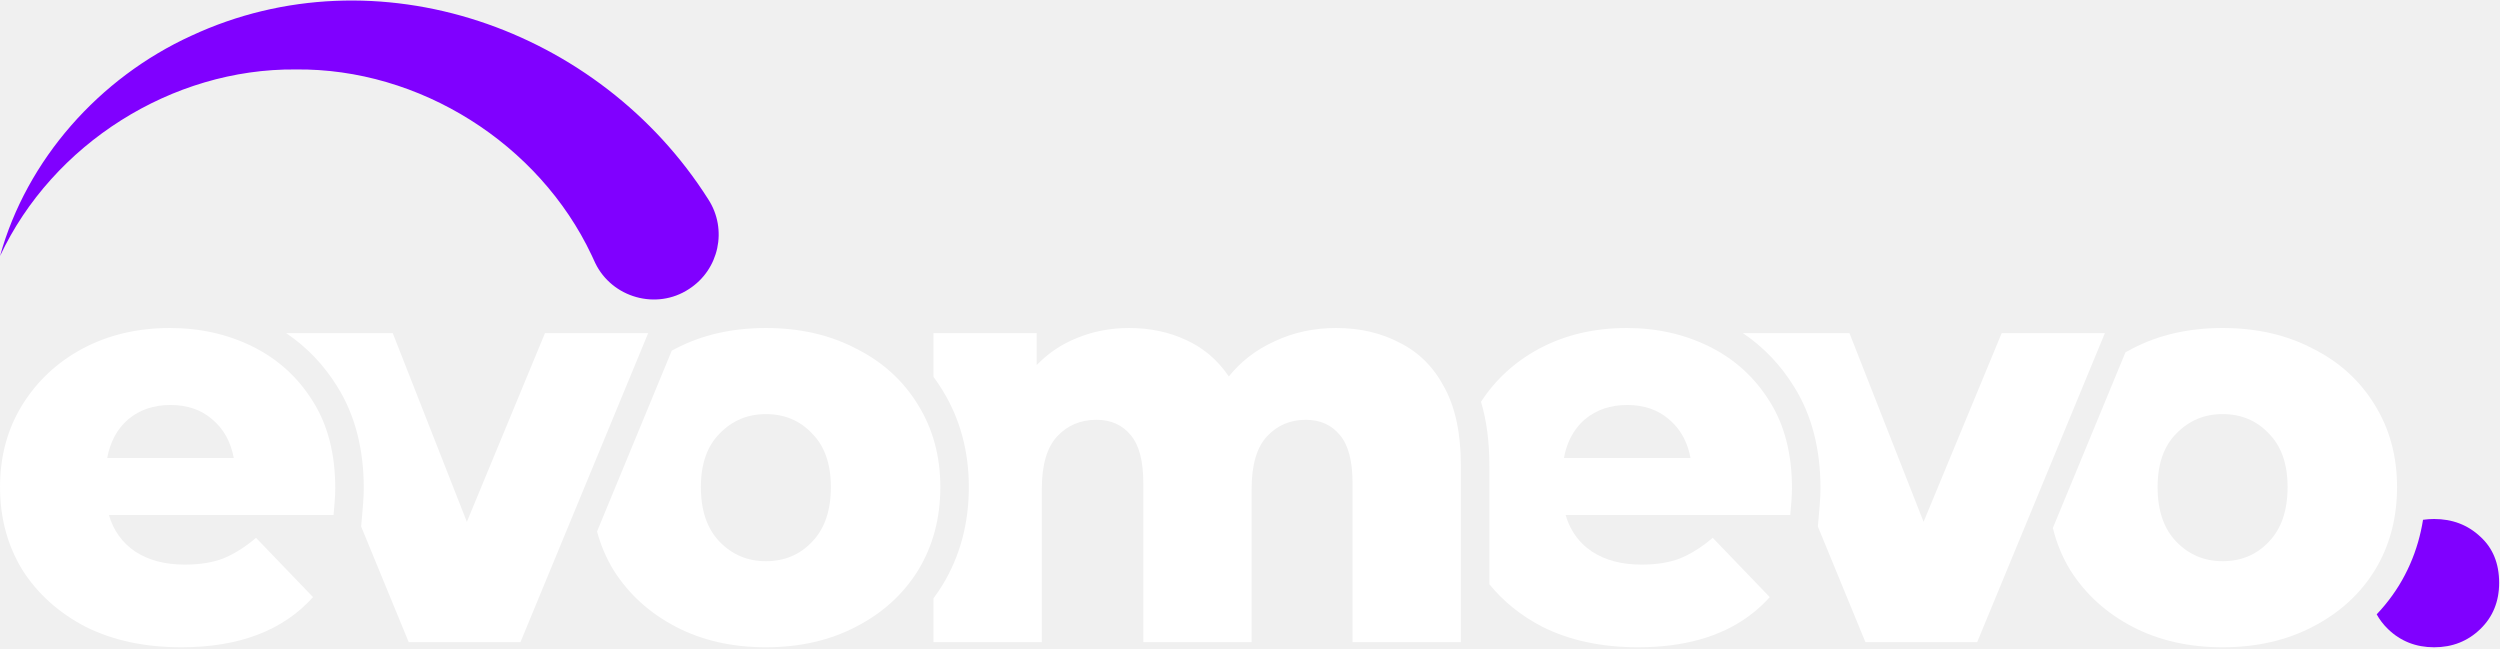
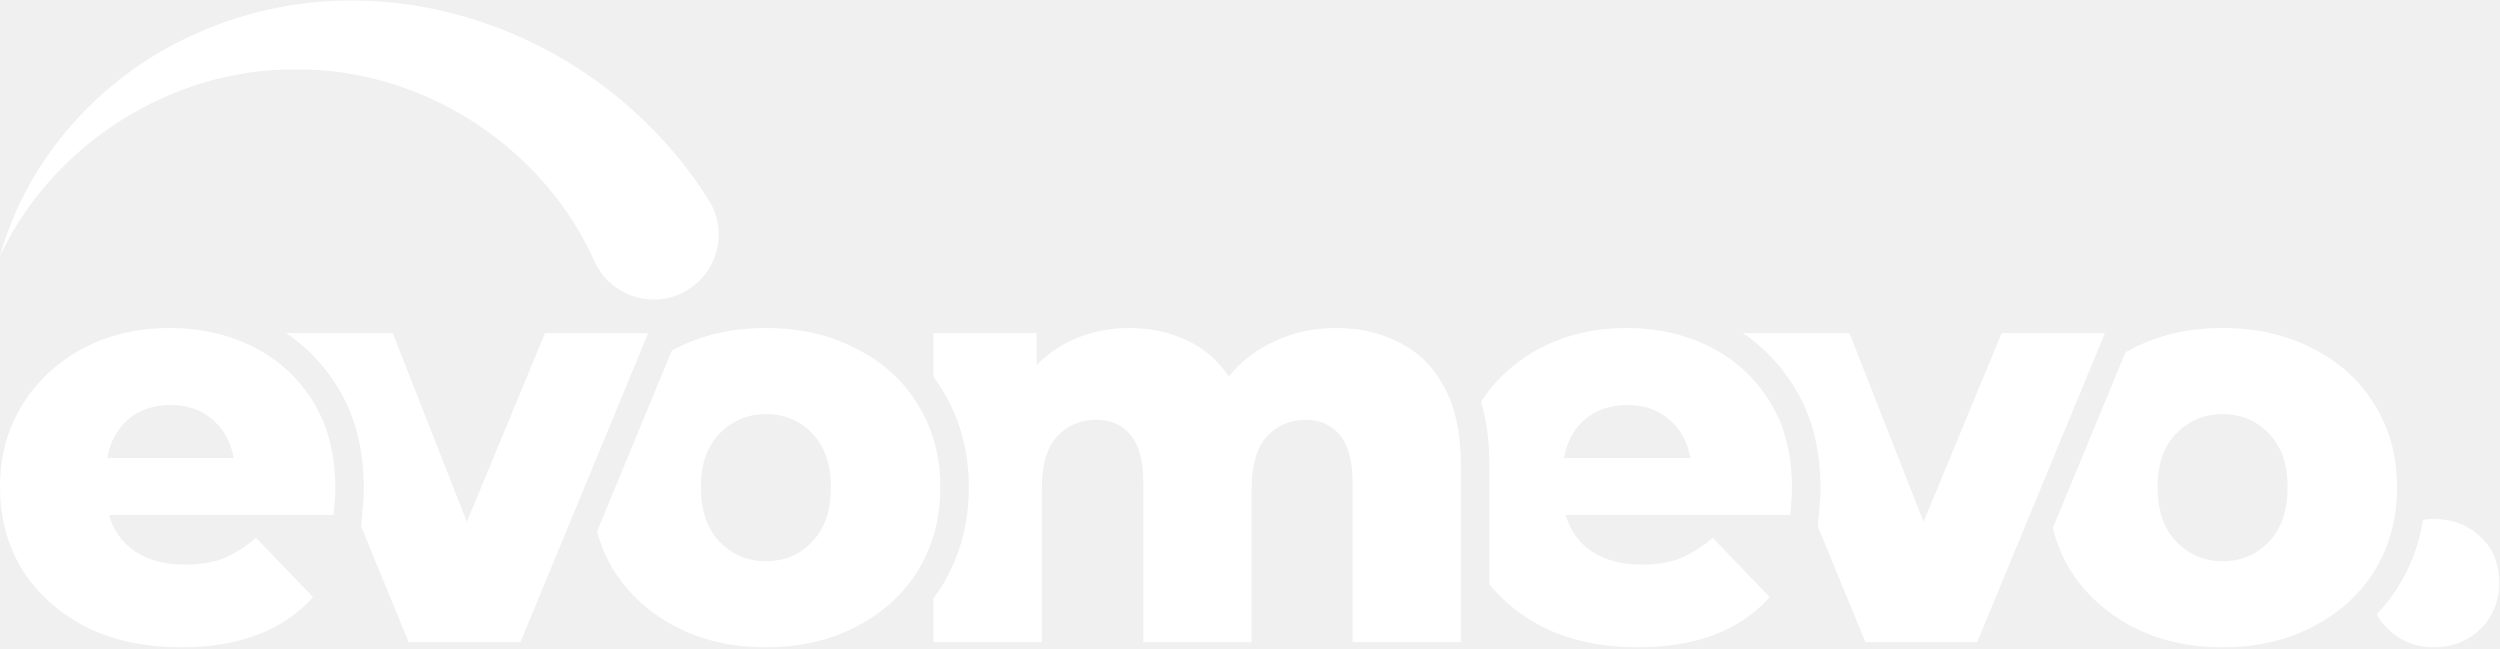
<svg xmlns="http://www.w3.org/2000/svg" width="1754" height="455" viewBox="0 0 1754 455" fill="none">
-   <path d="M415.117 179.131C378.117 100.631 294.217 47.731 207.417 48.731C120.617 47.931 36.818 101.031 0.018 179.631C18.718 112.031 69.618 54.631 134.118 25.131C264.217 -35.469 420.917 19.831 496.917 139.831C510.617 160.931 504.517 189.231 483.317 202.831C460.617 217.731 429.417 208.931 417.617 184.531L415.117 179.131Z" fill="#8000FF" />
-   <path d="M1675.4 441.331C1684.2 449.864 1695 454.131 1707.8 454.131C1720.6 454.131 1731.4 449.864 1740.2 441.331C1749 432.797 1753.4 421.997 1753.4 408.931C1753.4 395.331 1749 384.531 1740.2 376.531C1731.4 368.264 1720.6 364.131 1707.8 364.131C1705.11 364.131 1702.51 364.313 1700 364.678C1699.14 370.025 1697.98 375.271 1696.49 380.41C1693.42 391.048 1689 401.106 1683.25 410.538C1683.23 410.578 1683.2 410.618 1683.18 410.658C1681.71 413.033 1680.16 415.353 1678.55 417.616C1675.15 422.364 1671.47 426.83 1667.49 431.015C1669.53 434.759 1672.17 438.198 1675.4 441.331Z" fill="#8000FF" />
-   <path fill-rule="evenodd" clip-rule="evenodd" d="M1496.17 439.731C1514.57 449.331 1535.64 454.131 1559.37 454.131C1583.1 454.131 1604.17 449.331 1622.57 439.731C1641.23 430.131 1655.77 416.931 1666.17 400.131C1676.57 383.064 1681.77 363.597 1681.77 341.731C1681.77 320.131 1676.57 300.931 1666.17 284.131C1655.77 267.064 1641.23 253.864 1622.57 244.531C1604.17 234.931 1583.1 230.131 1559.37 230.131C1535.64 230.131 1514.57 234.931 1496.17 244.531C1494.49 245.384 1492.84 246.269 1491.22 247.187L1440.28 370.437C1442.87 381.033 1446.96 390.93 1452.57 400.131C1463.24 416.931 1477.77 430.131 1496.17 439.731ZM1591.77 380.131C1583.24 389.197 1572.44 393.731 1559.37 393.731C1546.57 393.731 1535.77 389.197 1526.97 380.131C1518.17 371.064 1513.77 358.264 1513.77 341.731C1513.77 325.464 1518.17 312.931 1526.97 304.131C1535.77 295.064 1546.57 290.531 1559.37 290.531C1572.44 290.531 1583.24 295.064 1591.77 304.131C1600.57 312.931 1604.97 325.464 1604.97 341.731C1604.97 358.264 1600.57 371.064 1591.77 380.131Z" fill="white" />
+   <path d="M415.117 179.131C378.117 100.631 294.217 47.731 207.417 48.731C120.617 47.931 36.818 101.031 0.018 179.631C18.718 112.031 69.618 54.631 134.118 25.131C264.217 -35.469 420.917 19.831 496.917 139.831C510.617 160.931 504.517 189.231 483.317 202.831C460.617 217.731 429.417 208.931 417.617 184.531L415.117 179.131Z" fill="white" />
+   <path d="M1675.4 441.331C1684.2 449.864 1695 454.131 1707.8 454.131C1720.6 454.131 1731.4 449.864 1740.2 441.331C1749 432.797 1753.4 421.997 1753.4 408.931C1753.4 395.331 1749 384.531 1740.2 376.531C1731.4 368.264 1720.6 364.131 1707.8 364.131C1705.11 364.131 1702.51 364.313 1700 364.678C1699.14 370.025 1697.98 375.271 1696.49 380.41C1693.42 391.048 1689 401.106 1683.25 410.538C1683.23 410.578 1683.2 410.618 1683.18 410.658C1681.71 413.033 1680.16 415.353 1678.55 417.616C1675.15 422.364 1671.47 426.83 1667.49 431.015C1669.53 434.759 1672.17 438.198 1675.4 441.331Z" fill="white" />
+   <path fill-rule="evenodd" clip-rule="evenodd" d="M1496.17 439.731C1514.57 449.331 1535.64 454.131 1559.37 454.131C1583.1 454.131 1604.17 449.331 1622.57 439.731C1641.24 430.131 1655.77 416.931 1666.17 400.131C1676.57 383.064 1681.77 363.597 1681.77 341.731C1681.77 320.131 1676.57 300.931 1666.17 284.131C1655.77 267.064 1641.24 253.864 1622.57 244.531C1604.17 234.931 1583.1 230.131 1559.37 230.131C1535.64 230.131 1514.57 234.931 1496.17 244.531C1494.49 245.384 1492.84 246.269 1491.22 247.187L1440.28 370.437C1442.87 381.033 1446.96 390.93 1452.57 400.131C1463.24 416.931 1477.77 430.131 1496.17 439.731ZM1591.77 380.131C1583.24 389.197 1572.44 393.731 1559.37 393.731C1546.57 393.731 1535.77 389.197 1526.97 380.131C1518.17 371.064 1513.77 358.264 1513.77 341.731C1513.77 325.464 1518.17 312.931 1526.97 304.131C1535.77 295.064 1546.57 290.531 1559.37 290.531C1572.44 290.531 1583.24 295.064 1591.77 304.131C1600.57 312.931 1604.97 325.464 1604.97 341.731C1604.97 358.264 1600.57 371.064 1591.77 380.131Z" fill="white" />
  <path d="M1349.58 366.131L1297.58 233.731H1222.81C1237.23 243.455 1249.21 255.97 1258.61 271.143C1271.41 291.512 1277.25 315.653 1277.25 342.531C1277.25 345.836 1277.08 349.431 1276.79 353.265C1276.52 356.808 1276.24 360.102 1275.97 363.141L1275.4 369.39L1308.78 450.531H1387.18L1476.78 233.731H1404.38L1349.58 366.131Z" fill="white" />
  <path fill-rule="evenodd" clip-rule="evenodd" d="M1149.25 454.131C1123.65 454.131 1101.25 449.331 1082.05 439.731C1067.11 431.944 1054.74 421.998 1044.94 409.893V326.531C1044.94 310.394 1043.12 295.397 1039.07 281.896C1049.32 266.156 1062.98 253.701 1080.05 244.531C1098.18 234.931 1118.58 230.131 1141.25 230.131C1162.58 230.131 1182.05 234.531 1199.65 243.331C1217.25 252.131 1231.25 264.931 1241.65 281.731C1252.05 298.264 1257.25 318.531 1257.25 342.531C1257.25 345.197 1257.11 348.264 1256.85 351.731C1256.58 355.197 1256.31 358.397 1256.05 361.331H1098.45C1100.75 369.189 1104.56 375.808 1109.89 381.186L1109.97 381.263L1110.04 381.331C1112.09 383.379 1114.36 385.245 1116.85 386.931C1126.18 393.064 1137.78 396.131 1151.65 396.131C1162.31 396.131 1171.38 394.664 1178.85 391.731C1184.65 389.331 1190.37 386.031 1196.02 381.831C1196.24 381.665 1196.47 381.499 1196.69 381.331C1198.35 380.075 1200 378.742 1201.65 377.331L1241.65 418.931C1238.46 422.483 1235.05 425.766 1231.41 428.781L1231.35 428.83C1229.94 429.999 1228.5 431.127 1227.02 432.215C1226.95 432.264 1226.88 432.313 1226.82 432.362C1206.98 446.875 1181.12 454.131 1149.25 454.131ZM1112.05 294.131C1120.05 287.464 1129.91 284.131 1141.65 284.131C1153.38 284.131 1163.11 287.464 1170.85 294.131C1173.43 296.281 1175.7 298.681 1177.67 301.331C1177.99 301.762 1178.31 302.199 1178.61 302.643C1182.23 307.935 1184.71 314.164 1186.05 321.331H1097.25C1098.69 313.563 1101.42 306.896 1105.44 301.331C1105.5 301.248 1105.56 301.166 1105.62 301.084C1107.49 298.532 1109.63 296.214 1112.05 294.131Z" fill="white" />
-   <path d="M937.344 230.131C954.144 230.131 969.078 233.597 982.144 240.531C995.477 247.197 1005.88 257.597 1013.34 271.731C1021.08 285.864 1024.94 304.131 1024.94 326.531V450.531H948.944V338.931C948.944 323.464 946.011 312.264 940.144 305.331C934.278 298.131 926.277 294.531 916.144 294.531C905.211 294.531 896.144 298.397 888.944 306.131C881.744 313.864 878.144 326.131 878.144 342.931V450.531H802.144V338.931C802.144 323.464 799.211 312.264 793.344 305.331C787.478 298.131 779.478 294.531 769.344 294.531C758.144 294.531 748.944 298.397 741.744 306.131C734.544 313.864 730.944 326.131 730.944 342.931V450.531H654.944V419.765C657.13 416.838 659.197 413.803 661.144 410.658L661.181 410.598L661.217 410.538C673.706 390.045 679.739 366.912 679.739 341.731C679.739 316.796 673.695 293.904 661.182 273.665C659.225 270.457 657.145 267.366 654.944 264.391V233.731H727.344V256.131C733.028 250.264 739.341 245.406 746.285 241.556C746.636 241.361 746.99 241.169 747.344 240.979C750.175 239.465 753.108 238.116 756.144 236.931C767.344 232.397 779.344 230.131 792.144 230.131C806.811 230.131 820.144 232.931 832.144 238.531C837.511 240.981 842.444 243.992 846.943 247.565C847.536 248.036 848.122 248.517 848.7 249.008C853.759 253.302 858.24 258.343 862.144 264.131C866.144 259.131 870.642 254.658 875.638 250.713C875.964 250.455 876.292 250.201 876.622 249.948C882.027 245.807 888.002 242.268 894.544 239.331C907.611 233.197 921.878 230.131 937.344 230.131Z" fill="white" />
+   <path d="M937.344 230.131C954.144 230.131 969.078 233.597 982.144 240.531C995.477 247.197 1005.88 257.597 1013.34 271.731C1021.08 285.864 1024.94 304.131 1024.94 326.531V450.531H948.944V338.931C948.944 323.464 946.011 312.264 940.144 305.331C934.278 298.131 926.277 294.531 916.144 294.531C905.211 294.531 896.144 298.397 888.944 306.131C881.744 313.864 878.144 326.131 878.144 342.931V450.531H802.144V338.931C802.144 323.464 799.211 312.264 793.344 305.331C787.478 298.131 779.478 294.531 769.344 294.531C758.144 294.531 748.944 298.397 741.744 306.131C734.544 313.864 730.944 326.131 730.944 342.931V450.531H654.944V419.765C657.13 416.838 659.197 413.803 661.144 410.658L661.181 410.598L661.217 410.538C673.706 390.045 679.739 366.912 679.739 341.731C679.739 316.796 673.695 293.904 661.182 273.665C659.225 270.457 657.145 267.366 654.944 264.391V233.731H727.344V256.131C733.028 250.264 739.341 245.406 746.285 241.556C746.636 241.361 746.99 241.169 747.344 240.979C750.175 239.465 753.108 238.116 756.144 236.931C767.344 232.397 779.344 230.131 792.144 230.131C806.811 230.131 820.144 232.931 832.144 238.531C837.511 240.981 842.444 243.992 846.943 247.565C847.536 248.036 848.122 248.517 848.7 249.008C853.759 253.302 858.24 258.343 862.144 264.131C866.144 259.131 870.642 254.658 875.638 250.713C875.964 250.455 876.292 250.201 876.622 249.948C882.027 245.807 888.002 242.268 894.544 239.331C907.611 233.197 921.877 230.131 937.344 230.131Z" fill="white" />
  <path fill-rule="evenodd" clip-rule="evenodd" d="M474.139 439.731C492.539 449.331 513.606 454.131 537.339 454.131C561.072 454.131 582.139 449.331 600.539 439.731C619.206 430.131 633.739 416.931 644.139 400.131C654.539 383.064 659.739 363.597 659.739 341.731C659.739 320.131 654.539 300.931 644.139 284.131C633.739 267.064 619.206 253.864 600.539 244.531C582.139 234.931 561.072 230.131 537.339 230.131C513.606 230.131 492.539 234.931 474.139 244.531C473.188 245.013 472.248 245.506 471.318 246.008L418.881 372.887C421.481 382.562 425.367 391.643 430.539 400.131C441.206 416.931 455.739 430.131 474.139 439.731ZM569.739 380.131C561.206 389.197 550.406 393.731 537.339 393.731C524.539 393.731 513.739 389.197 504.939 380.131C496.139 371.064 491.739 358.264 491.739 341.731C491.739 325.464 496.139 312.931 504.939 304.131C513.739 295.064 524.539 290.531 537.339 290.531C550.406 290.531 561.206 295.064 569.739 304.131C578.539 312.931 582.939 325.464 582.939 341.731C582.939 358.264 578.539 371.064 569.739 380.131Z" fill="white" />
  <path d="M127.218 454.131C101.618 454.131 79.218 449.331 60.018 439.731C41.084 429.864 26.284 416.531 15.618 399.731C5.218 382.664 0.018 363.331 0.018 341.731C0.018 320.131 5.218 300.931 15.618 284.131C26.018 267.331 40.151 254.131 58.018 244.531C76.151 234.931 96.551 230.131 119.218 230.131C140.551 230.131 160.018 234.531 177.618 243.331C195.217 252.131 209.217 264.931 219.617 281.731C230.017 298.264 235.217 318.531 235.217 342.531C235.217 345.198 235.084 348.264 234.817 351.731C234.551 355.198 234.284 358.398 234.017 361.331H76.418C79.618 372.264 85.751 380.798 94.817 386.931C104.151 393.064 115.751 396.131 129.618 396.131C140.284 396.131 149.351 394.664 156.818 391.731C164.551 388.531 172.151 383.731 179.617 377.331L219.617 418.931C198.551 442.398 167.751 454.131 127.218 454.131ZM119.618 284.131C107.884 284.131 98.017 287.464 90.017 294.131C82.284 300.798 77.351 309.864 75.218 321.331H164.018C161.884 309.864 156.818 300.798 148.818 294.131C141.084 287.464 131.351 284.131 119.618 284.131Z" fill="white" />
  <path d="M327.552 366.131L275.552 233.731H200.782C215.204 243.455 227.181 255.97 236.585 271.143C249.379 291.513 255.217 315.653 255.217 342.531C255.217 345.836 255.053 349.431 254.758 353.265C254.486 356.808 254.212 360.101 253.935 363.142L253.367 369.39L286.751 450.531H365.151L454.751 233.731H382.351L327.552 366.131Z" fill="white" />
</svg>
